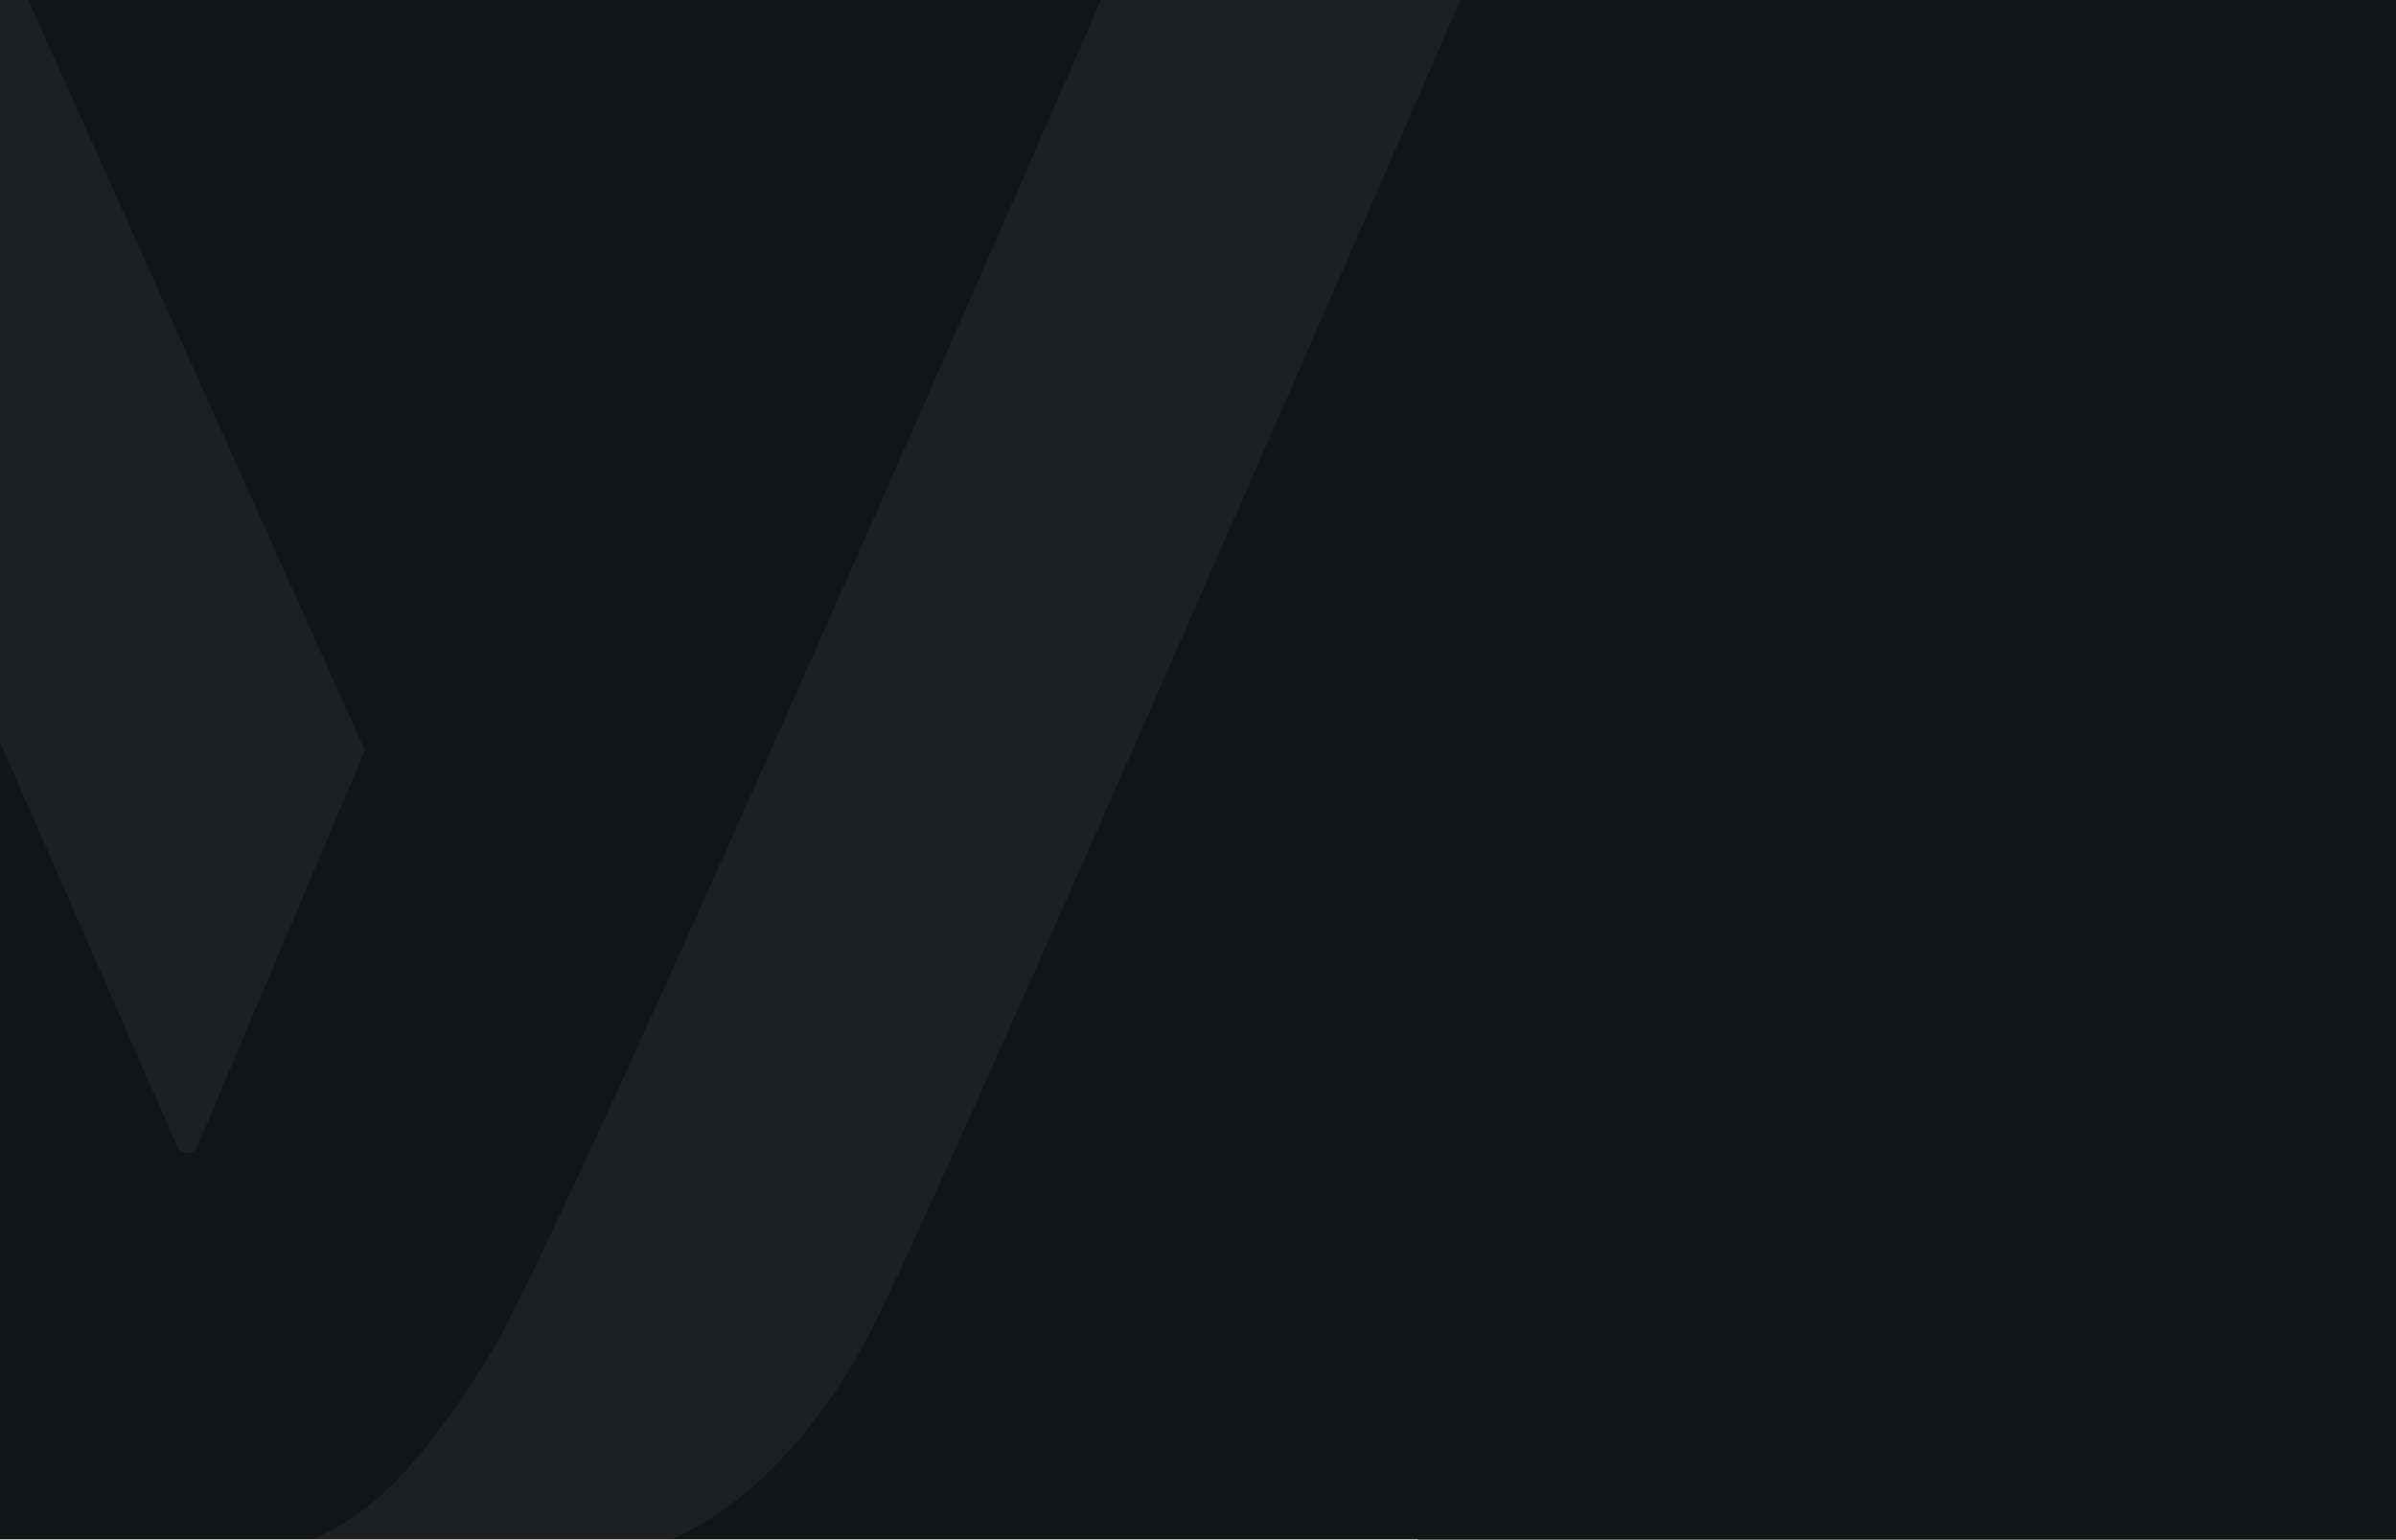
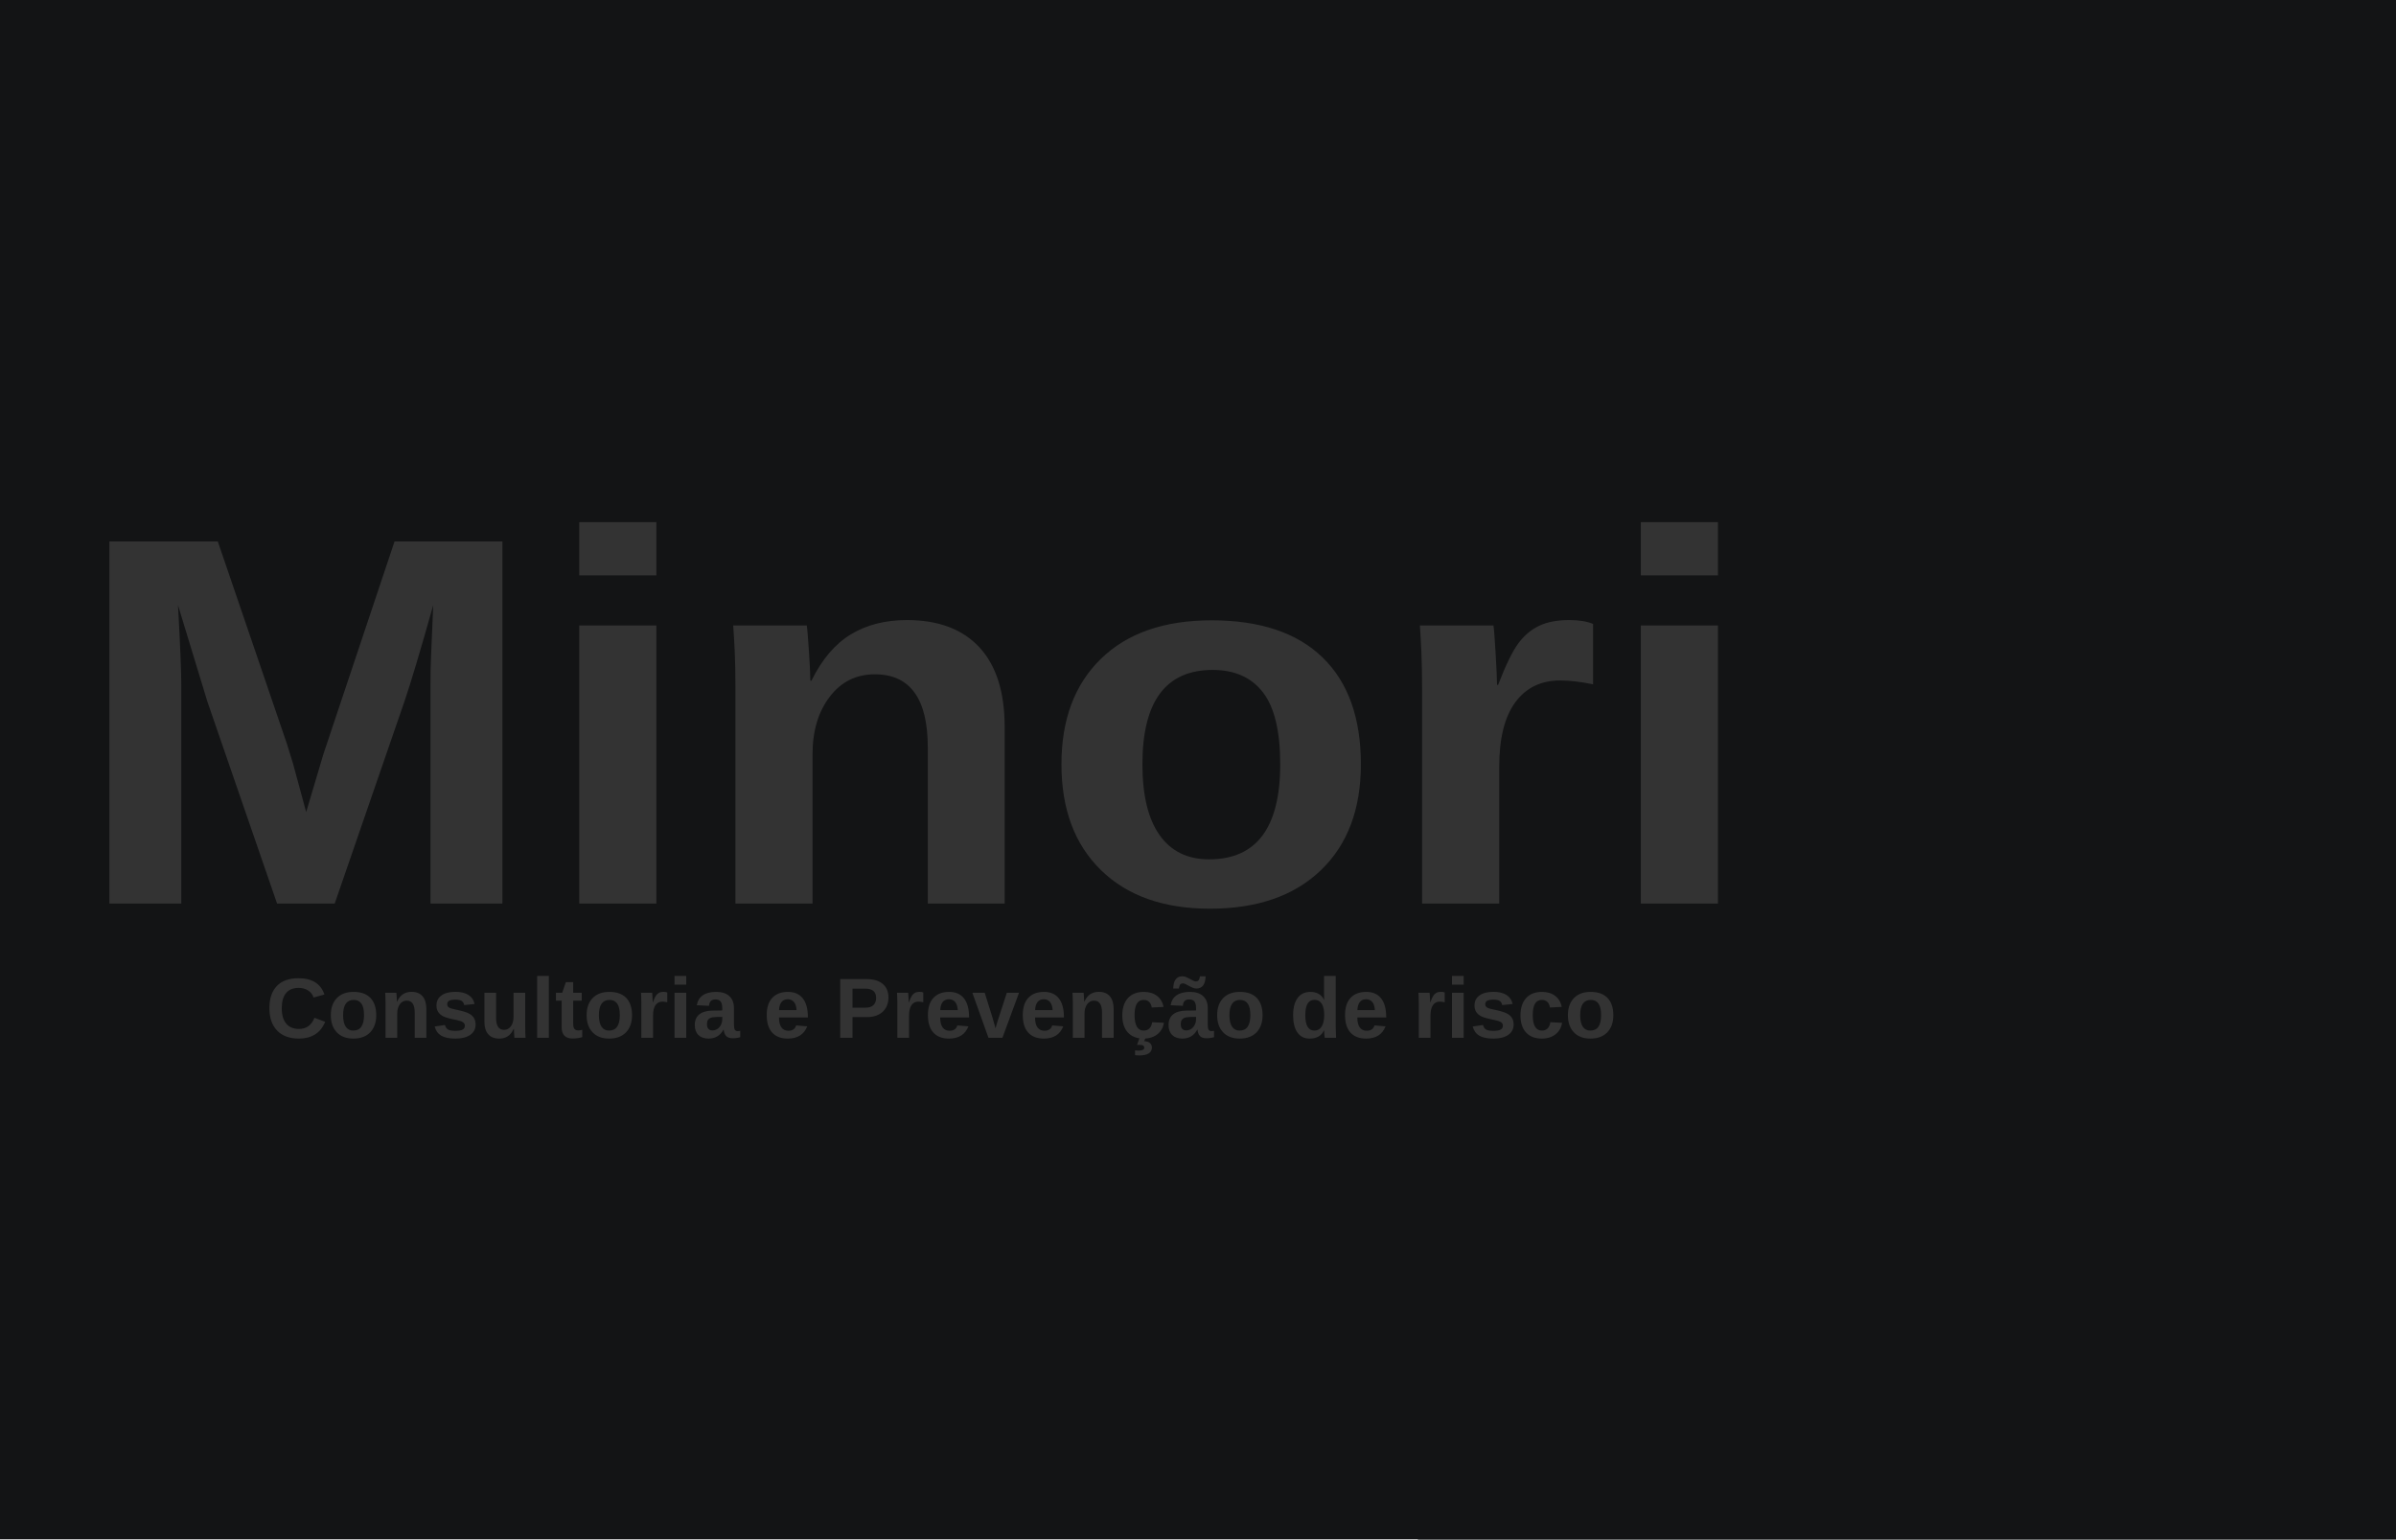
- <svg xmlns="http://www.w3.org/2000/svg" width="1357" height="872" viewBox="0 0 1357 872" fill="none">
-   <path fill-rule="evenodd" clip-rule="evenodd" d="M803 0H1357V872H803V0Z" fill="#131415" />
+ <svg xmlns="http://www.w3.org/2000/svg" viewBox="0 0 1357 872" width="1357" height="872" fill="none">
  <mask id="mask0" mask-type="alpha" maskUnits="userSpaceOnUse" x="0" y="0" width="1357" height="872">
    <path fill-rule="evenodd" clip-rule="evenodd" d="M0 0H1357V872H0V0Z" fill="#131415" />
  </mask>
+   <path fill-rule="evenodd" clip-rule="evenodd" d="M803 0H1357V872H803V0Z" fill="#131415" />
  <g mask="url(#mask0)">
    <path fill-rule="evenodd" clip-rule="evenodd" d="M0 0H1357V872H0V0Z" fill="#131415" />
-     <path opacity="0.05" fill-rule="evenodd" clip-rule="evenodd" d="M-185 -2H15.057L206.646 425.057L111.729 649.387C109.616 654.387 102.57 654.436 100.39 649.458L-185 -2ZM276.723 768.593C317.792 703.53 624.418 -2 624.418 -2H828C828 -2 526.572 692.364 490.523 759.199C458.804 818.002 401.568 884.59 322.2 884.59H138.985C138.367 884.59 137.864 884.084 137.864 883.464C137.864 882.91 138.266 882.44 138.809 882.355C197.351 873.104 228.986 844.232 276.723 768.593Z" fill="white" />
+     <text style="fill: rgb(51, 51, 51); font-family: Arial, sans-serif; font-size: 353.3px; font-weight: 700; white-space: pre;" x="39.574" y="532.568" transform="matrix(0.901049, 0, 0, 0.843836, 4.996906, 62.38546)">Minori</text>
+     <text style="fill: rgb(51, 51, 51); font-family: Arial, sans-serif; font-size: 48.3px; font-weight: 700; white-space: pre;" x="150.594" y="587.805">Consultoria e Prevenção de risco</text>
  </g>
</svg>
